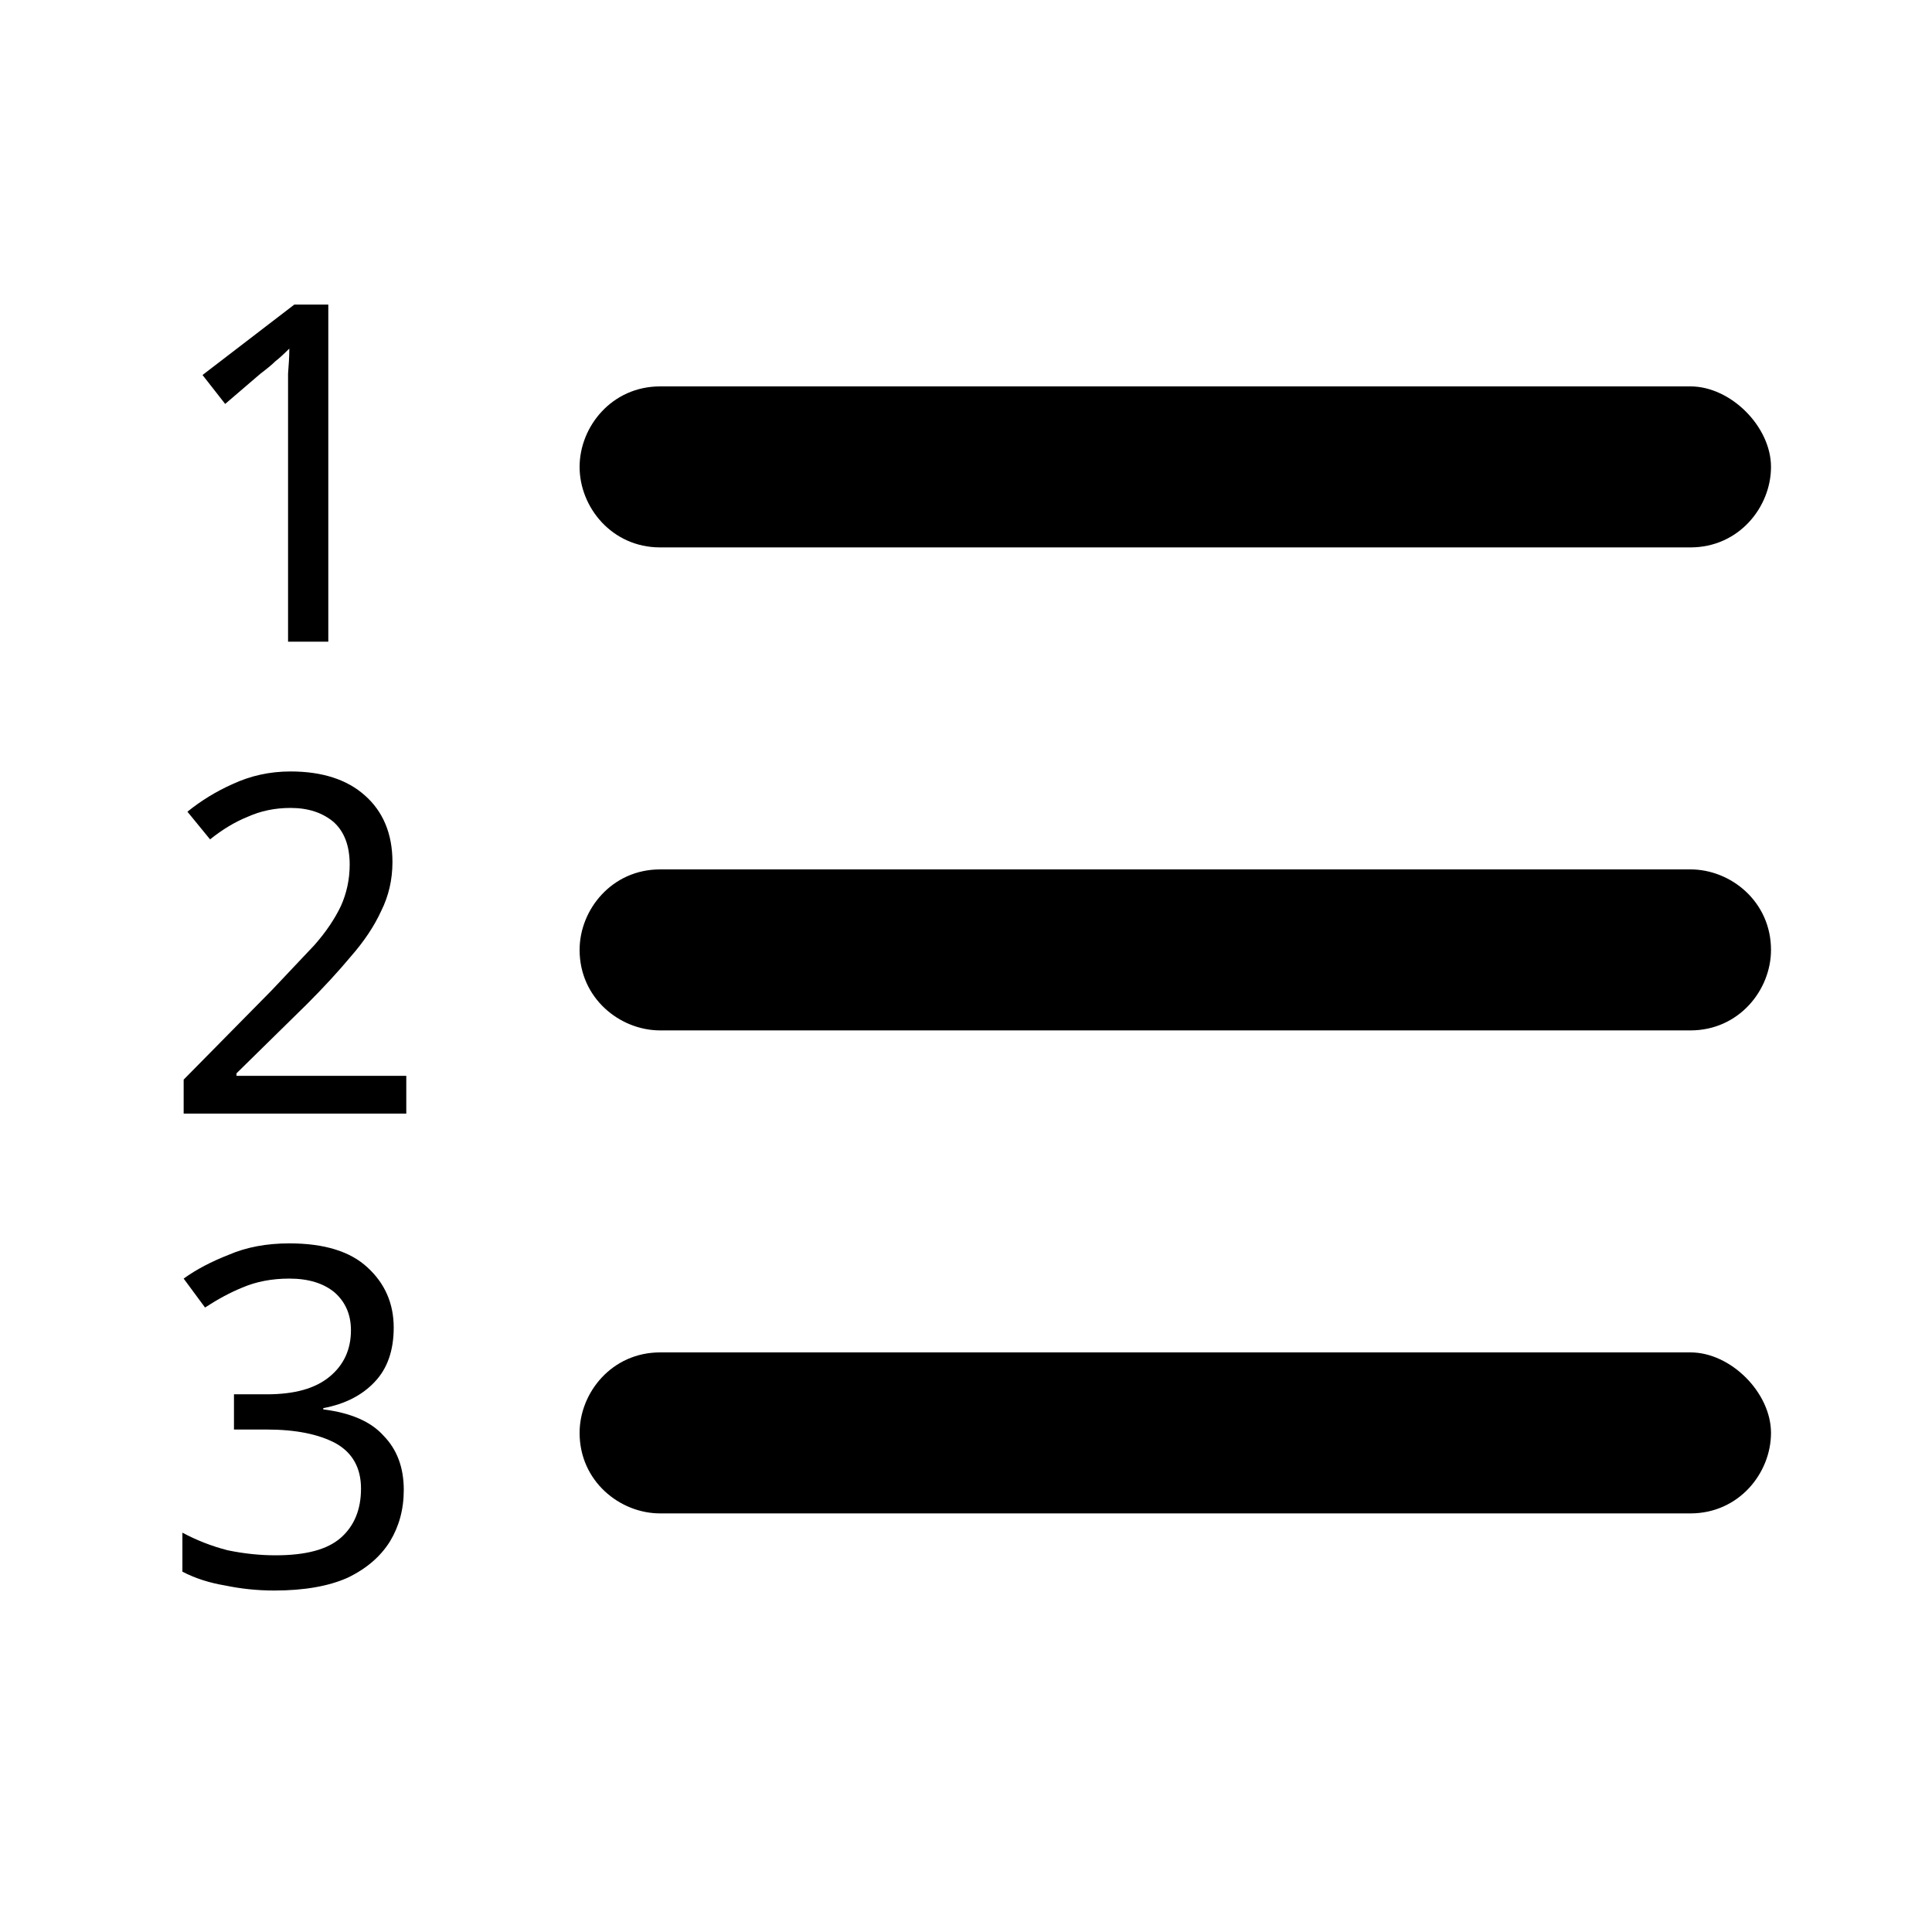
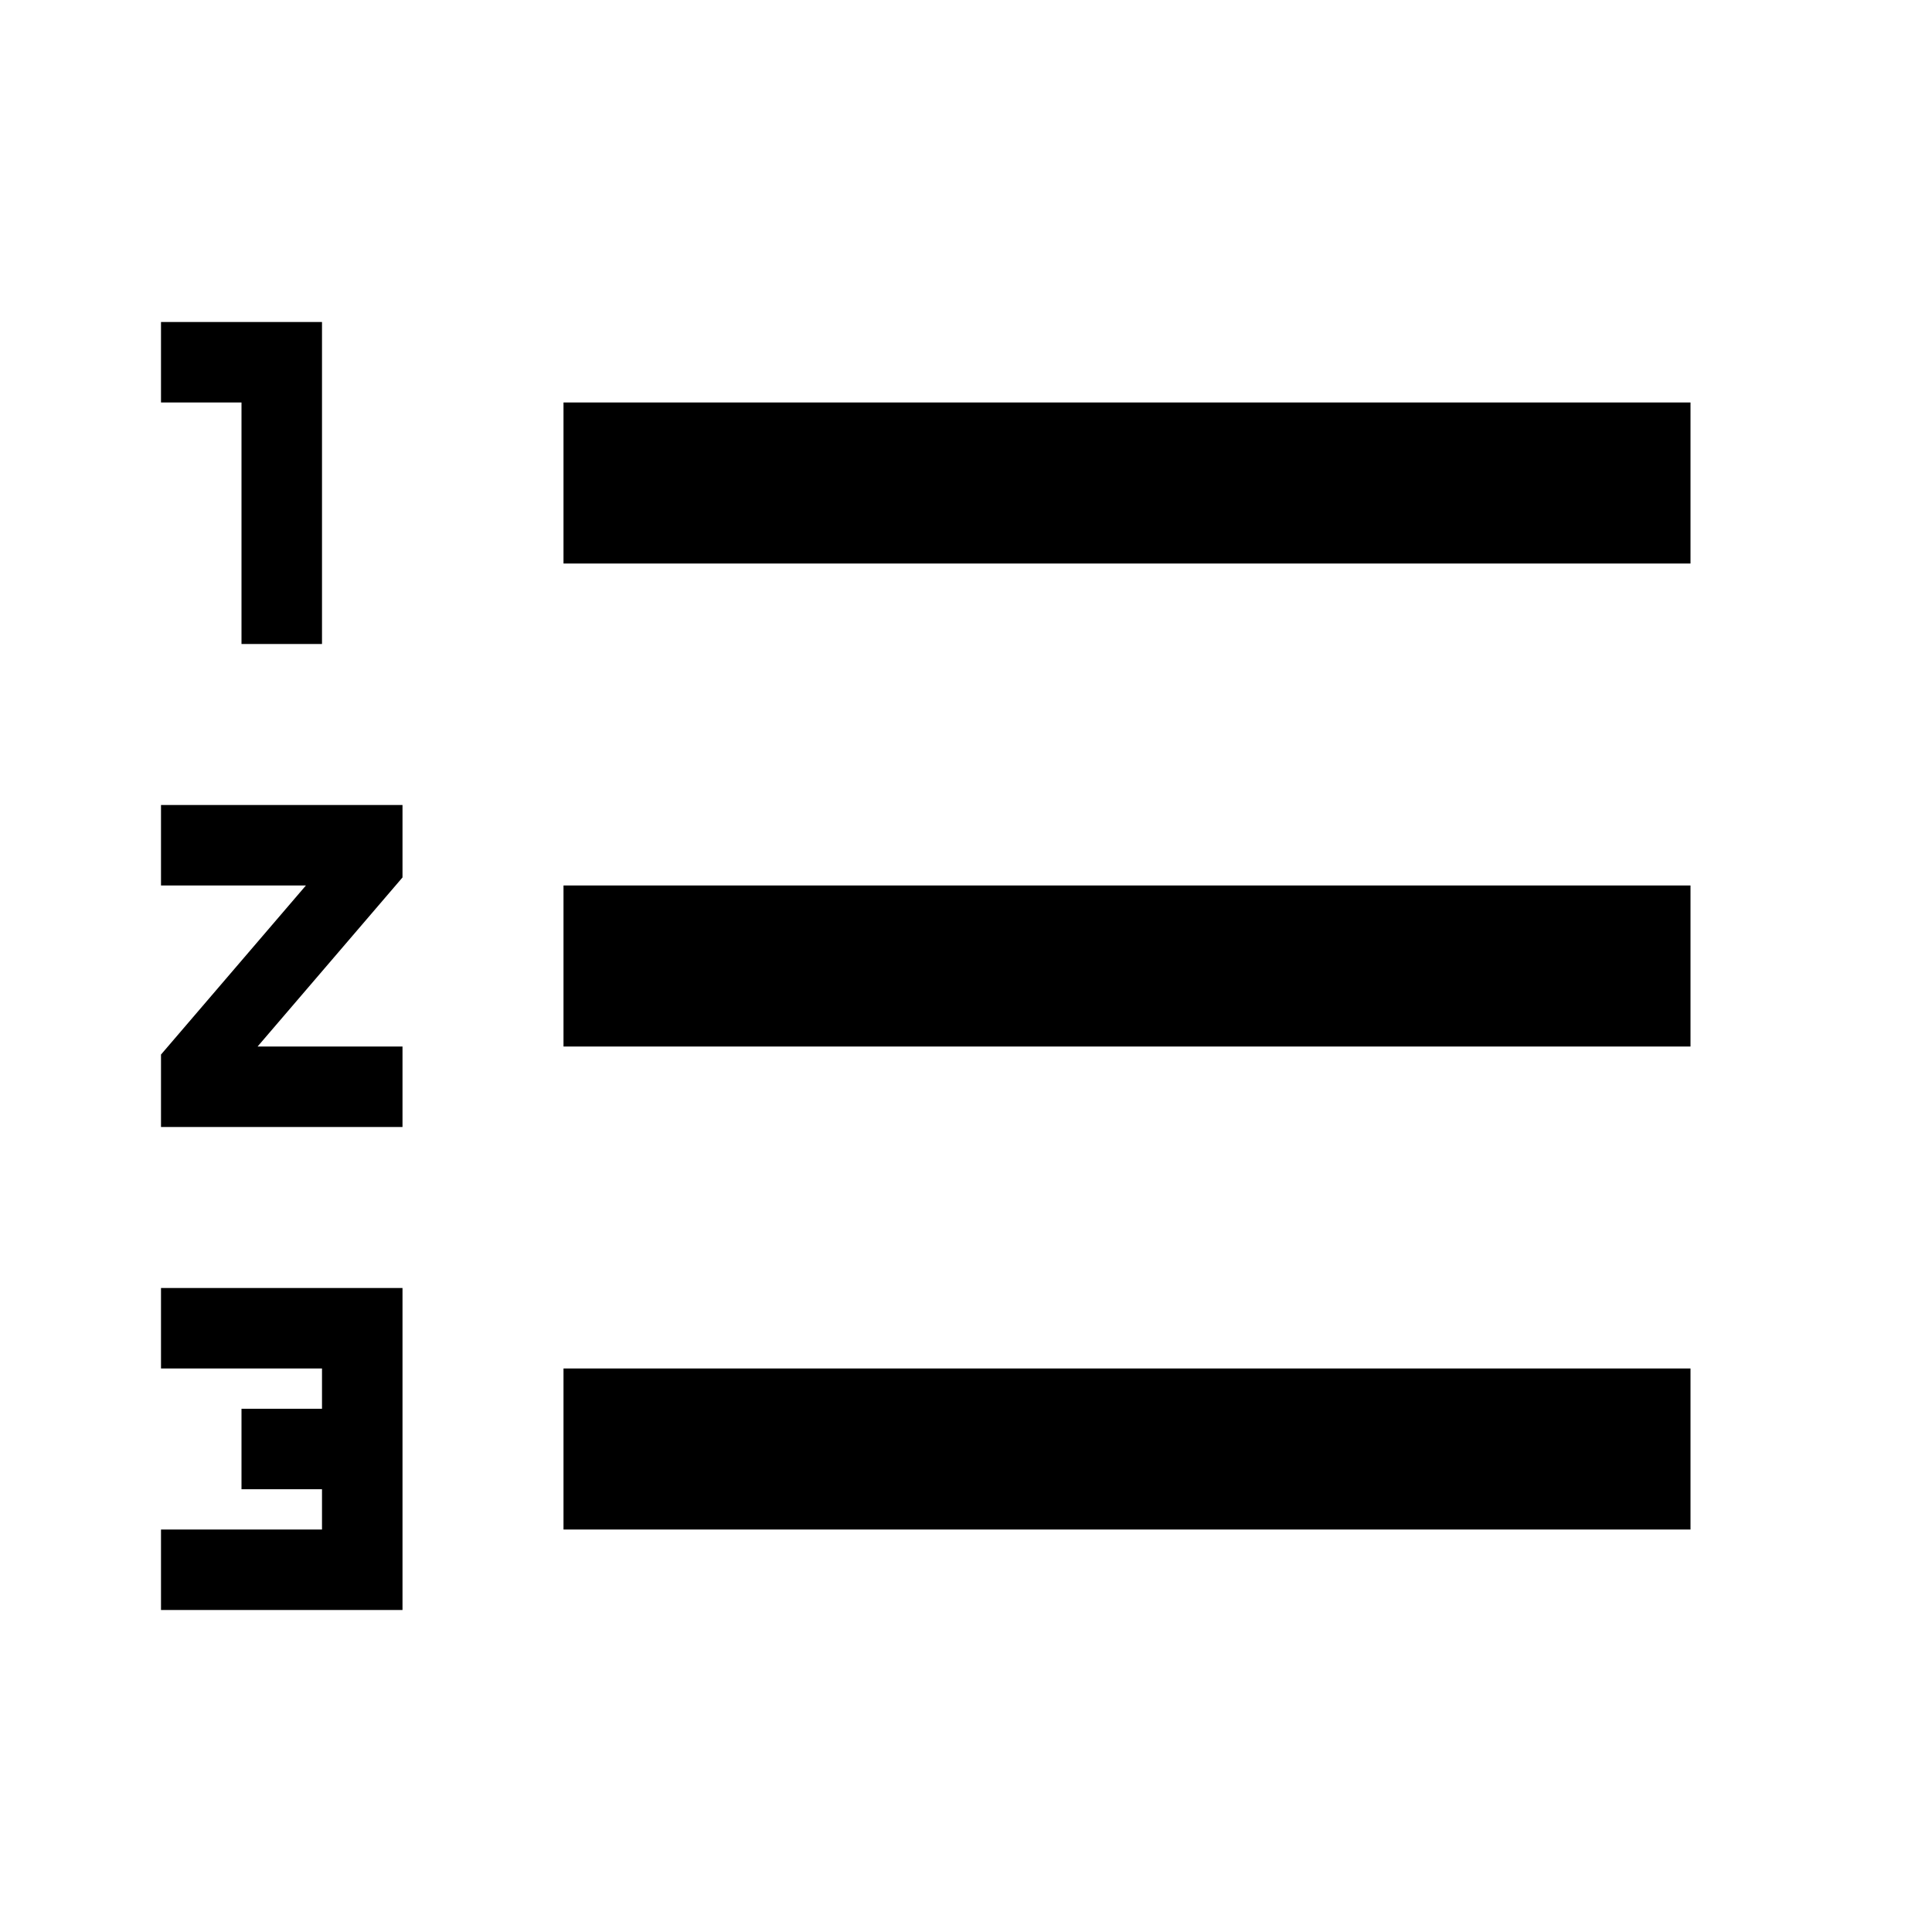
- <svg xmlns="http://www.w3.org/2000/svg" version="1.1" id="Layer_1" x="0px" y="0px" viewBox="0 0 24 24" style="enable-background:new 0 0 24 24;" xml:space="preserve">
-   <style type="text/css">
- 	.st0{font-family:'Ubuntu-Bold';}
- 	.st1{font-size:5.862px;}
- </style>
-   <g>
-     <g>
-       <path d="M8.2,6.8H21c0.6,0,1-0.5,1-1s-0.5-1-1-1H8.2c-0.6,0-1,0.5-1,1S7.6,6.8,8.2,6.8z" />
-       <path d="M21,10.8H8.2c-0.6,0-1,0.5-1,1c0,0.6,0.5,1,1,1H21c0.6,0,1-0.5,1-1C22,11.2,21.5,10.8,21,10.8z" />
-       <path d="M21,16.8H8.2c-0.6,0-1,0.5-1,1c0,0.6,0.5,1,1,1H21c0.6,0,1-0.5,1-1C22,17.3,21.5,16.8,21,16.8z" />
-     </g>
-     <text transform="matrix(1 0 0 1 2.0002 7.9709)" class="st0 st1">1</text>
-     <text transform="matrix(1 0 0 1 2.0002 13.8333)" class="st0 st1">2</text>
-     <text transform="matrix(1 0 0 1 2.0002 19.6956)" class="st0 st1">3</text>
-   </g>
+ <svg xmlns="http://www.w3.org/2000/svg" height="24px" viewBox="0 0 24 24" width="24px" fill="#000000">
+   <path d="M0 0h24v24H0V0z" fill="none" />
+   <path d="M2 17h2v.5H3v1h1v.5H2v1h3v-4H2v1zm1-9h1V4H2v1h1v3zm-1 3h1.8L2 13.1v.9h3v-1H3.2L5 10.9V10H2v1zm5-6v2h14V5H7zm0 14h14v-2H7v2zm0-6h14v-2H7v2z" />
</svg>
